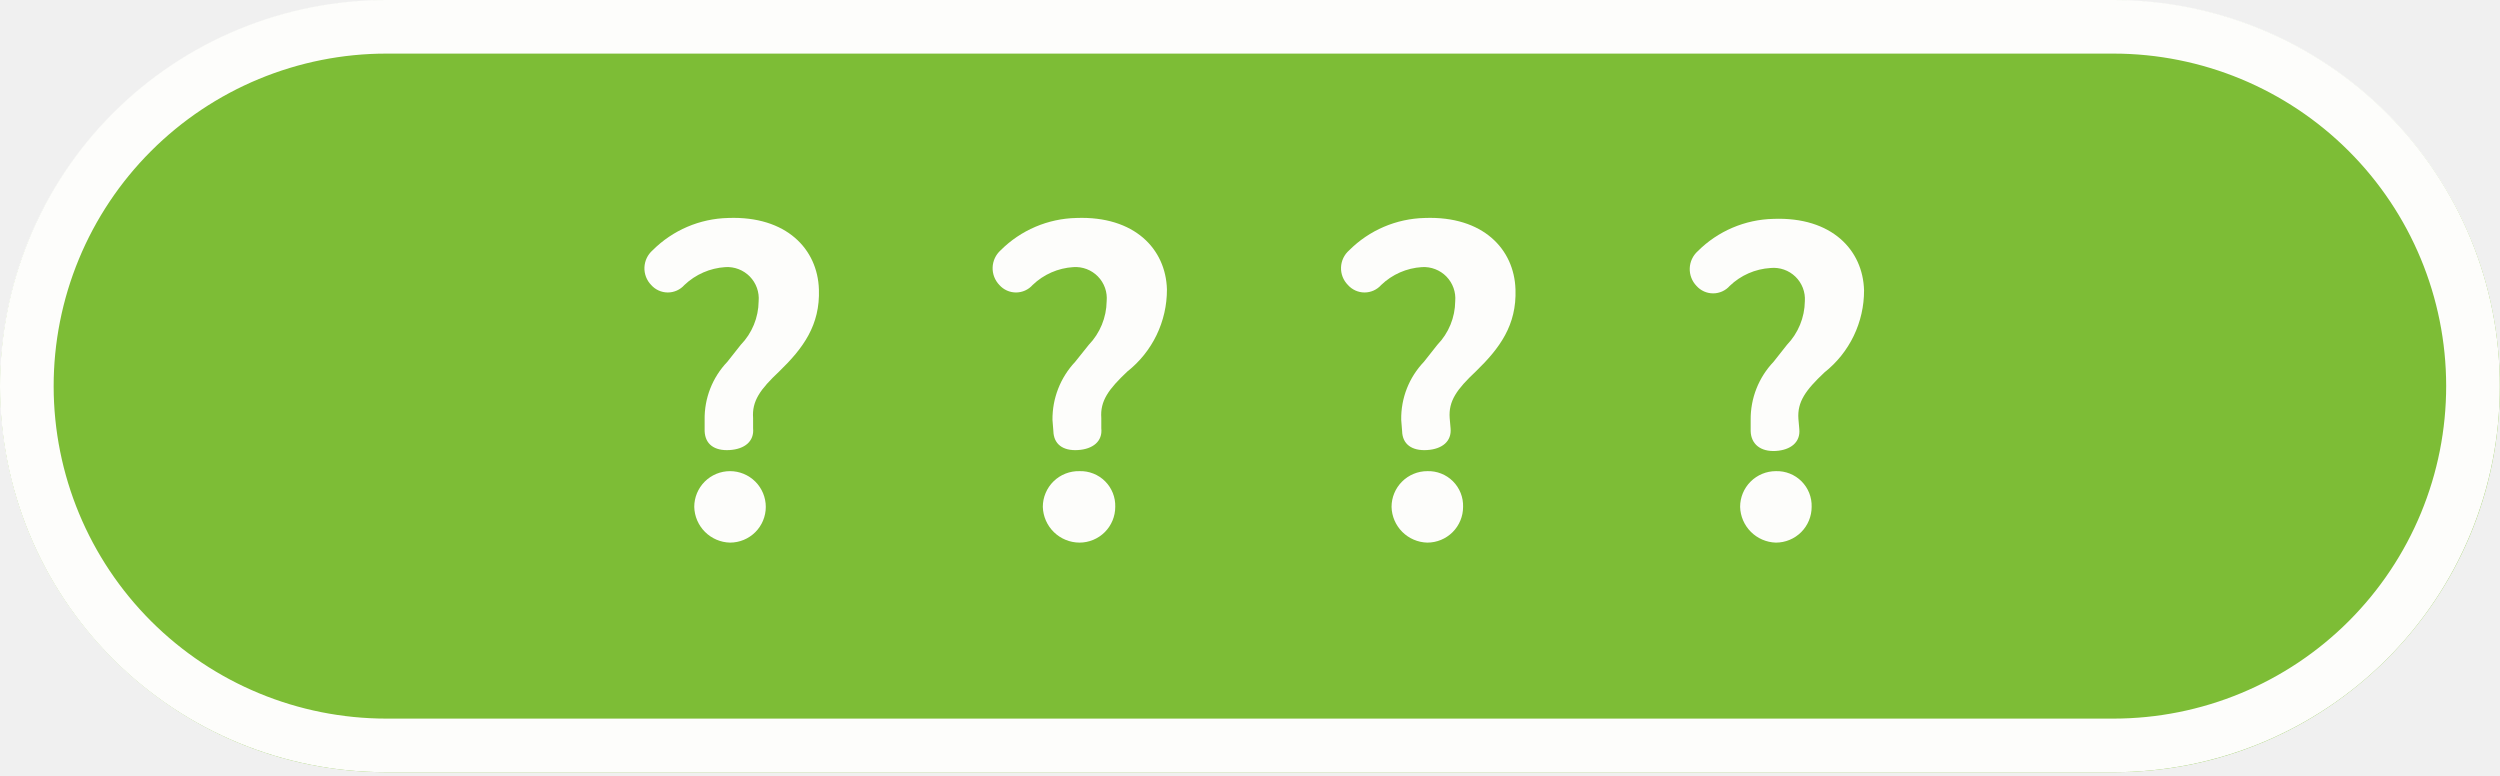
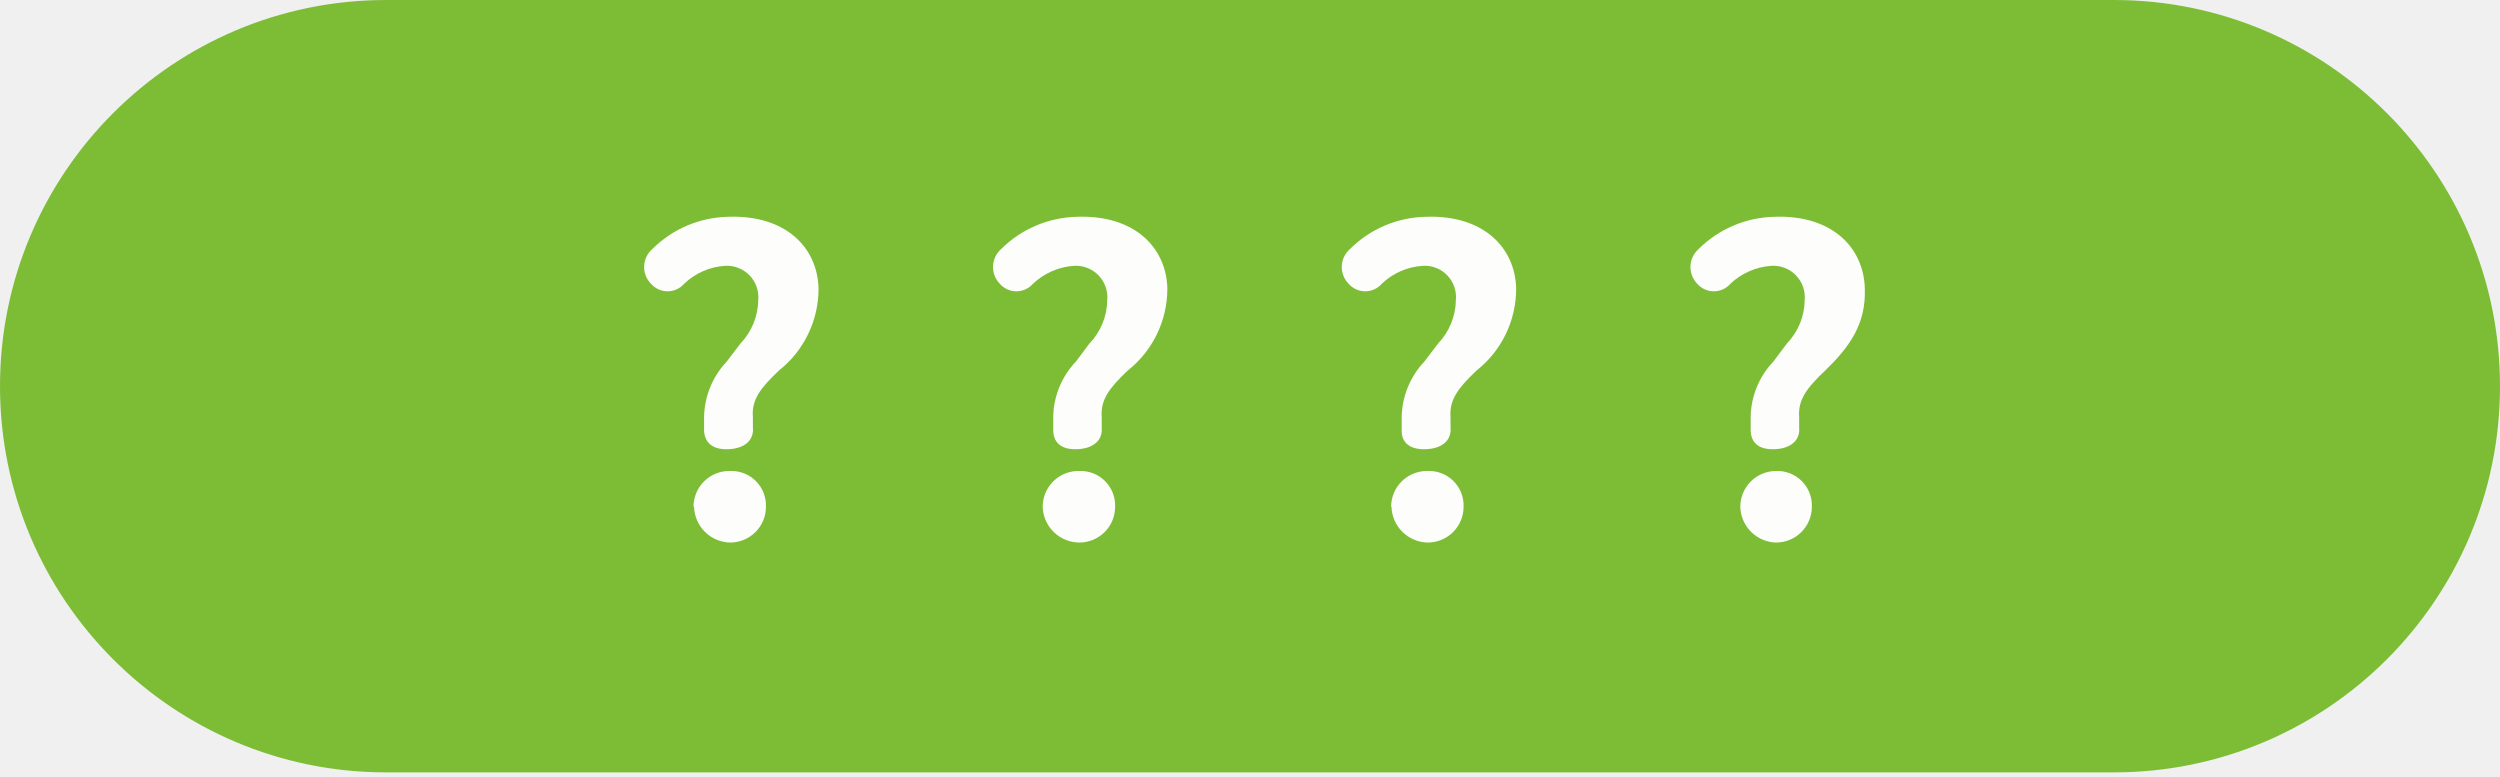
- <svg xmlns="http://www.w3.org/2000/svg" width="319" height="99" viewBox="0 0 319 99" fill="none">
-   <path d="M269.709 0.091H49.314C22.104 0.091 0.046 22.128 0.046 49.312C0.046 76.496 22.104 98.533 49.314 98.533H269.709C296.919 98.533 318.977 76.496 318.977 49.312C318.977 22.128 296.919 0.091 269.709 0.091Z" fill="#7DBD36" />
-   <path d="M318.977 49.312C318.989 42.841 317.724 36.431 315.253 30.448C312.783 24.466 309.155 19.029 304.579 14.449C300.003 9.868 294.568 6.235 288.584 3.755C282.601 1.276 276.187 -5.78726e-06 269.709 5.31953e-06H49.291C42.812 -0.003 36.395 1.271 30.409 3.749C24.423 6.227 18.985 9.86 14.406 14.441C9.828 19.021 6.198 24.459 3.726 30.443C1.254 36.427 -0.012 42.839 8.45743e-05 49.312C8.31731e-05 62.362 5.188 74.879 14.422 84.109C23.657 93.339 36.183 98.527 49.245 98.533H269.663C276.137 98.539 282.549 97.271 288.532 94.8C294.514 92.329 299.951 88.704 304.531 84.133C309.111 79.562 312.744 74.134 315.223 68.159C317.701 62.184 318.977 55.78 318.977 49.312ZM269.709 91.694H49.291C38.04 91.688 27.251 87.221 19.293 79.275C11.335 71.329 6.858 60.553 6.846 49.312C6.84 43.739 7.933 38.219 10.063 33.067C12.194 27.916 15.319 23.235 19.26 19.29C23.202 15.346 27.883 12.216 33.036 10.08C38.189 7.944 43.712 6.842 49.291 6.839H269.709C280.956 6.851 291.74 11.321 299.693 19.266C307.646 27.212 312.119 37.984 312.131 49.221C312.137 54.793 311.045 60.311 308.916 65.461C306.787 70.611 303.664 75.291 299.725 79.235C295.786 83.179 291.107 86.309 285.957 88.447C280.807 90.585 275.286 91.688 269.709 91.694Z" fill="#FDFDFB" />
-   <path d="M89.911 55.011V53.575C89.863 50.821 90.904 48.158 92.809 46.166L94.52 44C95.966 42.506 96.783 40.515 96.802 38.437C96.853 37.862 96.778 37.284 96.585 36.74C96.391 36.197 96.082 35.702 95.679 35.288C95.276 34.875 94.789 34.554 94.25 34.346C93.712 34.137 93.134 34.048 92.558 34.083C90.602 34.207 88.752 35.014 87.332 36.363C87.067 36.663 86.74 36.904 86.374 37.069C86.008 37.234 85.611 37.32 85.21 37.32C84.808 37.32 84.412 37.234 84.046 37.069C83.68 36.904 83.353 36.663 83.088 36.363C82.799 36.065 82.575 35.712 82.427 35.325C82.28 34.938 82.213 34.526 82.23 34.112C82.247 33.698 82.348 33.293 82.527 32.919C82.706 32.546 82.959 32.212 83.27 31.94C85.835 29.372 89.293 27.894 92.923 27.813C100.34 27.54 104.333 31.78 104.493 36.933C104.653 41.492 102.485 44.433 99.427 47.397C97.008 49.677 95.935 51.158 96.095 53.347V54.647C96.255 56.311 95.022 57.314 93.083 57.428C91.143 57.542 89.979 56.676 89.911 55.011ZM88.587 64.678C88.587 63.468 89.068 62.309 89.924 61.454C90.78 60.599 91.941 60.118 93.151 60.118C94.362 60.118 95.523 60.599 96.379 61.454C97.234 62.309 97.715 63.468 97.715 64.678C97.715 65.887 97.234 67.047 96.379 67.902C95.523 68.757 94.362 69.237 93.151 69.237C91.95 69.209 90.806 68.719 89.956 67.87C89.106 67.021 88.616 65.878 88.587 64.678Z" fill="#FDFDFB" />
-   <path d="M134.41 55.011L134.296 53.575C134.27 50.824 135.308 48.17 137.194 46.166L138.928 44C140.366 42.501 141.181 40.513 141.21 38.437C141.264 37.862 141.193 37.281 141 36.736C140.808 36.191 140.499 35.694 140.095 35.28C139.692 34.866 139.203 34.544 138.662 34.337C138.122 34.131 137.543 34.044 136.966 34.083C135.016 34.202 133.172 35.01 131.763 36.363C131.497 36.663 131.171 36.904 130.805 37.069C130.439 37.234 130.042 37.32 129.641 37.32C129.239 37.32 128.842 37.234 128.476 37.069C128.11 36.904 127.784 36.663 127.518 36.363C127.232 36.065 127.008 35.713 126.86 35.327C126.713 34.941 126.644 34.53 126.659 34.117C126.674 33.705 126.772 33.299 126.947 32.925C127.122 32.551 127.371 32.216 127.678 31.94C130.25 29.369 133.716 27.89 137.354 27.813C144.77 27.54 148.764 31.78 148.901 36.933C148.907 38.944 148.457 40.931 147.584 42.744C146.71 44.557 145.436 46.148 143.857 47.397C141.438 49.677 140.366 51.158 140.526 53.347V54.647C140.708 56.311 139.453 57.314 137.536 57.428C135.619 57.542 134.456 56.676 134.41 55.011ZM133.064 64.678C133.063 64.069 133.185 63.467 133.422 62.906C133.658 62.345 134.004 61.838 134.44 61.413C134.876 60.988 135.393 60.654 135.96 60.432C136.527 60.21 137.133 60.103 137.742 60.118C138.346 60.099 138.948 60.204 139.51 60.427C140.073 60.649 140.583 60.984 141.011 61.411C141.439 61.839 141.774 62.349 141.997 62.911C142.22 63.472 142.325 64.074 142.306 64.678C142.306 65.887 141.825 67.047 140.969 67.902C140.113 68.757 138.952 69.237 137.742 69.237C136.522 69.232 135.353 68.753 134.48 67.903C133.607 67.052 133.099 65.895 133.064 64.678Z" fill="#FDFDFB" />
-   <path d="M178.909 55.011L178.795 53.575C178.747 50.821 179.788 48.158 181.693 46.166L183.404 44C184.85 42.506 185.666 40.515 185.686 38.437C185.737 37.862 185.662 37.284 185.468 36.74C185.274 36.197 184.966 35.702 184.563 35.288C184.16 34.875 183.672 34.554 183.134 34.346C182.595 34.137 182.018 34.048 181.442 34.083C179.492 34.202 177.648 35.01 176.239 36.363C175.973 36.663 175.647 36.904 175.281 37.069C174.915 37.234 174.518 37.32 174.117 37.32C173.715 37.32 173.318 37.234 172.952 37.069C172.586 36.904 172.26 36.663 171.994 36.363C171.702 36.068 171.473 35.717 171.321 35.331C171.17 34.944 171.1 34.531 171.115 34.117C171.13 33.702 171.23 33.295 171.408 32.92C171.587 32.546 171.841 32.212 172.154 31.94C174.719 29.372 178.177 27.894 181.807 27.813C189.223 27.54 193.217 31.78 193.377 36.933C193.536 41.492 191.369 44.433 188.311 47.397C185.892 49.677 184.819 51.158 184.979 53.347L185.093 54.647C185.253 56.311 184.02 57.314 182.081 57.428C180.141 57.542 178.954 56.676 178.909 55.011ZM177.562 64.678C177.562 63.468 178.043 62.309 178.899 61.454C179.755 60.599 180.916 60.118 182.126 60.118C182.731 60.099 183.333 60.204 183.895 60.427C184.458 60.649 184.968 60.984 185.396 61.411C185.824 61.839 186.159 62.349 186.382 62.911C186.604 63.472 186.709 64.074 186.69 64.678C186.69 65.887 186.21 67.047 185.354 67.902C184.498 68.757 183.337 69.237 182.126 69.237C180.925 69.209 179.781 68.719 178.931 67.87C178.082 67.021 177.591 65.878 177.562 64.678Z" fill="#FDFDFB" />
-   <path d="M223.385 55.012V53.575C223.358 50.82 224.405 48.163 226.306 46.166L228.017 44C229.455 42.501 230.27 40.513 230.299 38.438C230.339 37.859 230.251 37.278 230.043 36.736C229.835 36.195 229.511 35.705 229.094 35.301C228.677 34.898 228.176 34.59 227.628 34.399C227.079 34.208 226.496 34.139 225.918 34.197C223.968 34.317 222.124 35.125 220.715 36.477C220.449 36.778 220.123 37.019 219.757 37.184C219.391 37.349 218.994 37.434 218.593 37.434C218.191 37.434 217.794 37.349 217.428 37.184C217.063 37.019 216.736 36.778 216.47 36.477C216.184 36.179 215.96 35.827 215.812 35.441C215.665 35.056 215.596 34.644 215.611 34.232C215.626 33.819 215.724 33.413 215.899 33.039C216.074 32.665 216.323 32.33 216.63 32.054C219.202 29.483 222.669 28.005 226.306 27.928C233.722 27.654 237.716 31.894 237.853 37.047C237.86 39.059 237.409 41.046 236.536 42.858C235.662 44.671 234.388 46.262 232.81 47.511C230.391 49.791 229.318 51.273 229.478 53.462L229.592 54.761C229.752 56.425 228.497 57.428 226.58 57.542C224.663 57.656 223.431 56.676 223.385 55.012ZM222.039 64.678C222.039 63.469 222.519 62.309 223.375 61.454C224.231 60.599 225.392 60.118 226.602 60.118C227.207 60.099 227.809 60.205 228.371 60.427C228.934 60.649 229.444 60.984 229.872 61.412C230.3 61.839 230.635 62.349 230.858 62.911C231.08 63.473 231.185 64.074 231.166 64.678C231.166 65.887 230.686 67.047 229.83 67.902C228.974 68.757 227.813 69.238 226.602 69.238C225.403 69.203 224.262 68.712 223.413 67.864C222.565 67.016 222.073 65.876 222.039 64.678Z" fill="#FDFDFB" />
+ <svg xmlns="http://www.w3.org/2000/svg" width="586" height="182" viewBox="0 0 586 182" fill="none">
+   <g clip-path="url(#clip0_1628_6055)">
+     <path d="M90.525 0.5H495.475C545.195 0.5 585.5 40.806 585.5 90.525C585.5 140.244 545.195 180.55 495.475 180.55H90.525C40.806 180.55 0.5 140.244 0.5 90.525C0.5 40.806 40.806 0.5 90.525 0.5Z" fill="#7DBD36" stroke="#7DBD36" />
+     <path d="M165.033 101.007V98.366C164.963 93.303 166.873 88.413 170.358 84.739L173.544 80.546C176.185 77.789 177.684 74.133 177.737 70.315C177.829 69.258 177.693 68.194 177.337 67.194C176.98 66.195 176.413 65.284 175.673 64.524C174.932 63.764 174.037 63.173 173.047 62.79C172.058 62.407 170.997 62.242 169.938 62.307C166.359 62.541 162.975 64.025 160.379 66.5C159.894 67.059 159.296 67.508 158.623 67.815C157.95 68.123 157.219 68.281 156.479 68.281C155.739 68.281 155.008 68.123 154.335 67.815C153.663 67.508 153.064 67.059 152.58 66.5C152.049 65.959 151.634 65.316 151.359 64.609C151.085 63.902 150.958 63.148 150.986 62.39C151.013 61.633 151.195 60.889 151.519 60.204C151.844 59.519 152.304 58.908 152.873 58.407C157.598 53.679 163.968 50.96 170.651 50.818C184.278 50.315 191.616 58.113 191.867 67.589C191.88 71.289 191.052 74.944 189.447 78.278C187.842 81.612 185.501 84.538 182.601 86.835C178.156 91.028 176.144 93.753 176.479 97.778V100.168C176.773 103.229 174.509 105.074 170.945 105.284C167.381 105.494 165.242 104.068 165.033 101.007ZM162.559 118.785C162.558 117.666 162.782 116.558 163.217 115.527C163.651 114.495 164.288 113.561 165.089 112.78C165.89 111.998 166.839 111.385 167.881 110.976C168.922 110.567 170.035 110.371 171.154 110.399C172.267 110.358 173.375 110.547 174.411 110.954C175.447 111.36 176.388 111.977 177.175 112.764C177.962 113.551 178.579 114.492 178.986 115.528C179.392 116.564 179.581 117.673 179.54 118.785C179.54 121.009 178.657 123.142 177.084 124.715C175.511 126.287 173.378 127.171 171.154 127.171C168.936 127.129 166.818 126.234 165.241 124.673C163.664 123.111 162.749 121.003 162.685 118.785H162.559Z" fill="#FDFDFB" />
+     <path d="M246.878 101.007V98.366C246.79 93.299 248.703 88.403 252.203 84.739L255.348 80.546C258.003 77.798 259.504 74.136 259.541 70.315C259.633 69.258 259.496 68.194 259.14 67.194C258.784 66.195 258.216 65.284 257.476 64.524C256.736 63.764 255.84 63.173 254.851 62.79C253.861 62.407 252.801 62.242 251.742 62.307C248.152 62.549 244.758 64.031 242.14 66.5C241.656 67.059 241.057 67.508 240.384 67.815C239.712 68.123 238.98 68.281 238.241 68.281C237.501 68.281 236.77 68.123 236.097 67.815C235.424 67.508 234.825 67.059 234.341 66.5C233.816 65.956 233.405 65.312 233.135 64.606C232.864 63.9 232.739 63.146 232.766 62.391C232.794 61.635 232.973 60.893 233.294 60.208C233.615 59.524 234.071 58.911 234.635 58.407C239.365 53.686 245.732 50.968 252.413 50.818C266.04 50.315 273.377 58.113 273.629 67.589C273.641 71.289 272.814 74.944 271.209 78.278C269.604 81.612 267.263 84.538 264.362 86.835C259.918 91.028 257.947 93.753 258.241 97.778V100.168C258.534 103.229 256.27 105.074 252.706 105.284C249.142 105.494 247.004 104.068 246.878 101.007ZM244.404 118.785C244.404 117.666 244.628 116.558 245.062 115.527C245.497 114.495 246.133 113.561 246.934 112.78C247.735 111.998 248.685 111.385 249.726 110.976C250.768 110.567 251.881 110.371 253 110.399C254.112 110.358 255.221 110.547 256.257 110.954C257.293 111.36 258.234 111.977 259.021 112.764C259.808 113.551 260.424 114.492 260.831 115.528C261.238 116.564 261.427 117.673 261.386 118.785C261.386 121.009 260.502 123.142 258.929 124.715C257.357 126.287 255.224 127.171 253 127.171C250.759 127.161 248.61 126.281 247.006 124.716C245.402 123.151 244.469 121.025 244.404 118.785Z" fill="#FDFDFB" />
+     <path d="M328.556 101.007V98.366C328.486 93.303 330.397 88.413 333.881 84.739L337.067 80.546C339.709 77.789 341.207 74.133 341.26 70.315C341.36 69.256 341.228 68.189 340.875 67.186C340.521 66.184 339.954 65.27 339.212 64.508C338.47 63.746 337.572 63.155 336.579 62.775C335.586 62.395 334.522 62.235 333.462 62.307C329.882 62.541 326.498 64.025 323.902 66.5C323.418 67.059 322.819 67.508 322.146 67.815C321.473 68.123 320.742 68.281 320.002 68.281C319.262 68.281 318.531 68.123 317.859 67.815C317.186 67.508 316.587 67.059 316.103 66.5C315.572 65.959 315.157 65.316 314.883 64.609C314.609 63.902 314.481 63.148 314.509 62.39C314.536 61.633 314.718 60.889 315.042 60.204C315.367 59.519 315.828 58.908 316.396 58.407C321.122 53.679 327.491 50.96 334.174 50.818C347.801 50.315 355.139 58.113 355.39 67.589C355.403 71.289 354.576 74.944 352.971 78.278C351.365 81.612 349.024 84.538 346.124 86.835C341.68 91.028 339.709 93.753 340.002 97.778V100.168C340.296 103.229 338.032 105.074 334.468 105.284C330.904 105.494 328.556 104.068 328.556 101.007ZM326.082 118.785C326.082 117.666 326.305 116.558 326.74 115.527C327.174 114.495 327.811 113.561 328.612 112.78C329.413 111.998 330.362 111.385 331.404 110.976C332.446 110.567 333.559 110.371 334.677 110.399C335.79 110.358 336.899 110.547 337.935 110.954C338.971 111.36 339.912 111.977 340.699 112.764C341.486 113.551 342.102 114.492 342.509 115.528C342.916 116.564 343.104 117.673 343.063 118.785C343.063 121.009 342.18 123.142 340.607 124.715C339.034 126.287 336.901 127.171 334.677 127.171C332.451 127.139 330.323 126.249 328.738 124.687C327.152 123.125 326.23 121.01 326.166 118.785H326.082Z" fill="#FDFDFB" />
+     <path d="M410.359 101.007V98.366C410.271 93.299 412.185 88.403 415.684 84.739L418.829 80.546C421.485 77.798 422.985 74.136 423.022 70.315C423.114 69.258 422.978 68.194 422.621 67.194C422.265 66.195 421.697 65.284 420.957 64.524C420.217 63.764 419.322 63.173 418.332 62.79C417.343 62.407 416.282 62.242 415.223 62.307C411.633 62.549 408.239 64.031 405.621 66.5C405.137 67.059 404.538 67.508 403.866 67.815C403.193 68.123 402.462 68.281 401.722 68.281C400.982 68.281 400.251 68.123 399.578 67.815C398.906 67.508 398.307 67.059 397.822 66.5C397.297 65.956 396.887 65.312 396.616 64.606C396.345 63.9 396.22 63.146 396.247 62.391C396.275 61.635 396.454 60.893 396.776 60.208C397.097 59.524 397.553 58.911 398.116 58.407C402.846 53.686 409.213 50.968 415.894 50.818C429.521 50.315 436.859 58.113 437.11 67.589C437.446 75.975 433.462 81.384 427.844 86.835C423.399 91.028 421.429 93.753 421.722 97.778V100.168C422.016 103.229 419.751 105.074 416.187 105.284C412.623 105.494 410.485 104.068 410.359 101.007ZM407.927 118.785C407.927 116.561 408.811 114.428 410.384 112.855C411.956 111.283 414.089 110.399 416.313 110.399C417.426 110.358 418.534 110.547 419.57 110.954C420.606 111.36 421.547 111.977 422.334 112.764C423.121 113.551 423.738 114.492 424.145 115.528C424.551 116.564 424.74 117.673 424.699 118.785C424.699 121.009 423.816 123.142 422.243 124.715C420.67 126.287 418.537 127.171 416.313 127.171C414.106 127.118 412.004 126.217 410.443 124.656C408.881 123.094 407.981 120.992 407.927 118.785Z" fill="#FDFDFB" />
+   </g>
+   <defs>
+     <clipPath id="clip0_1628_6055">
+       <rect width="586" height="181.05" fill="white" />
+     </clipPath>
+   </defs>
</svg>
